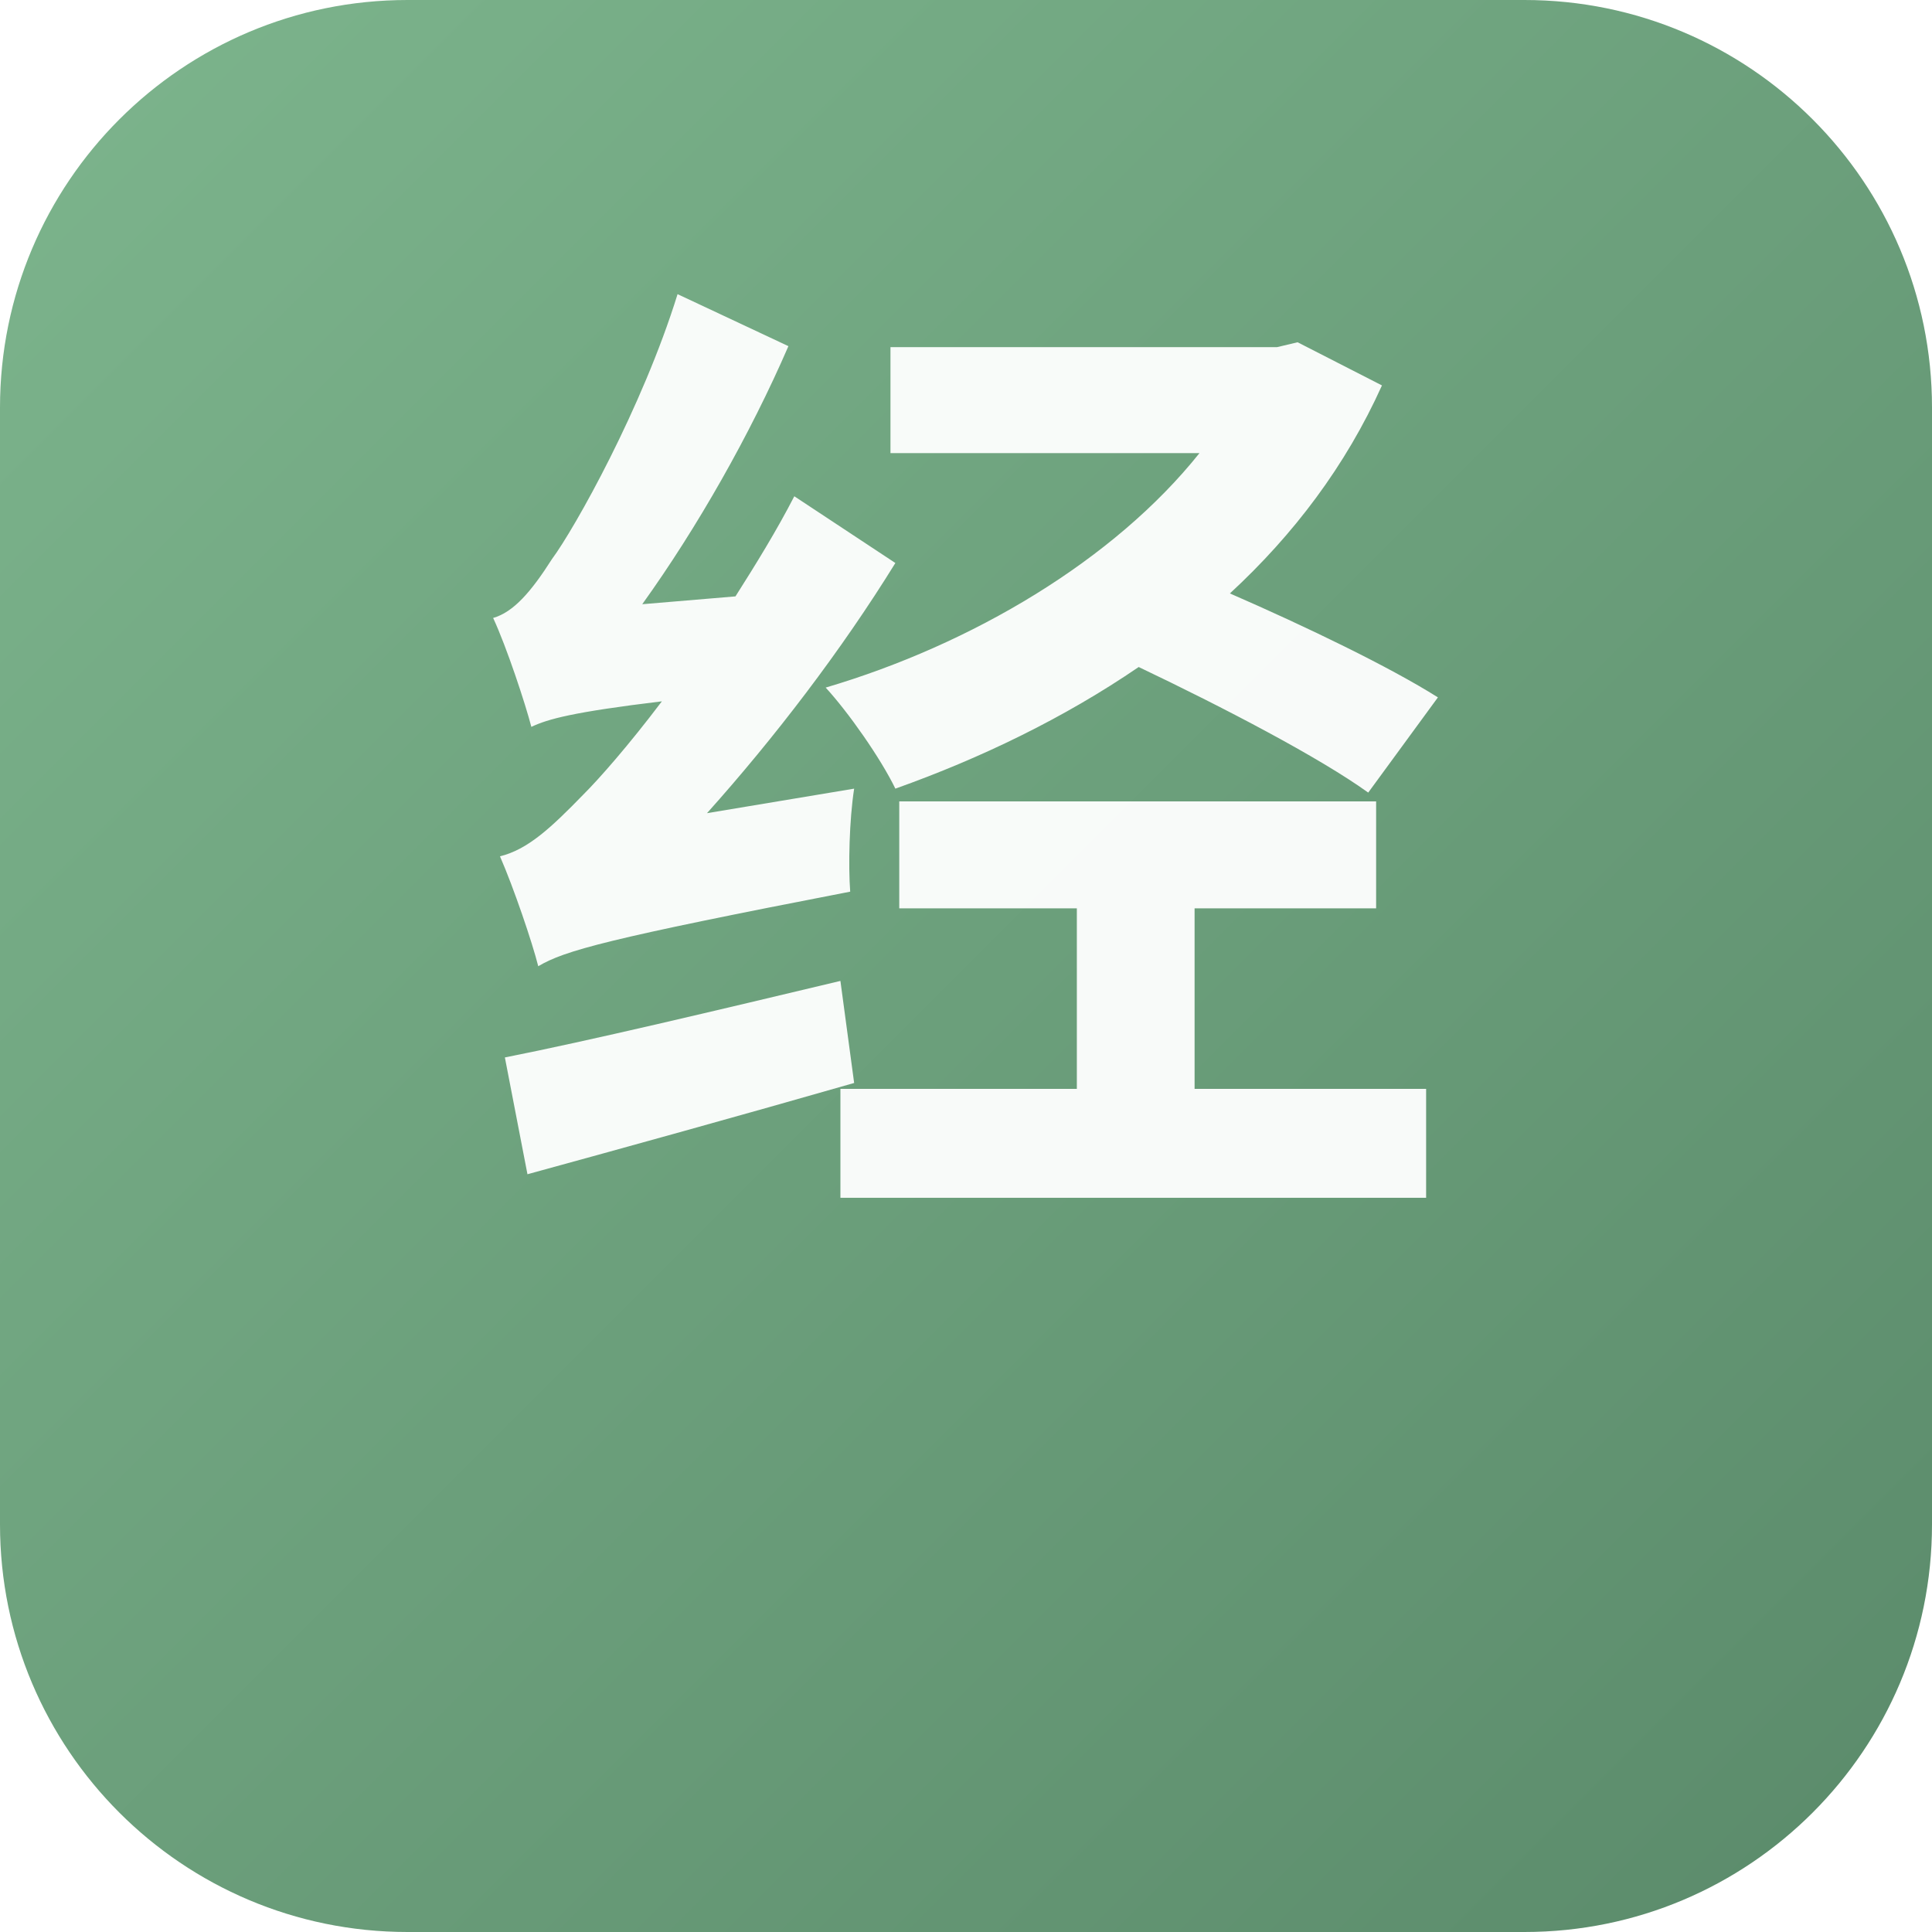
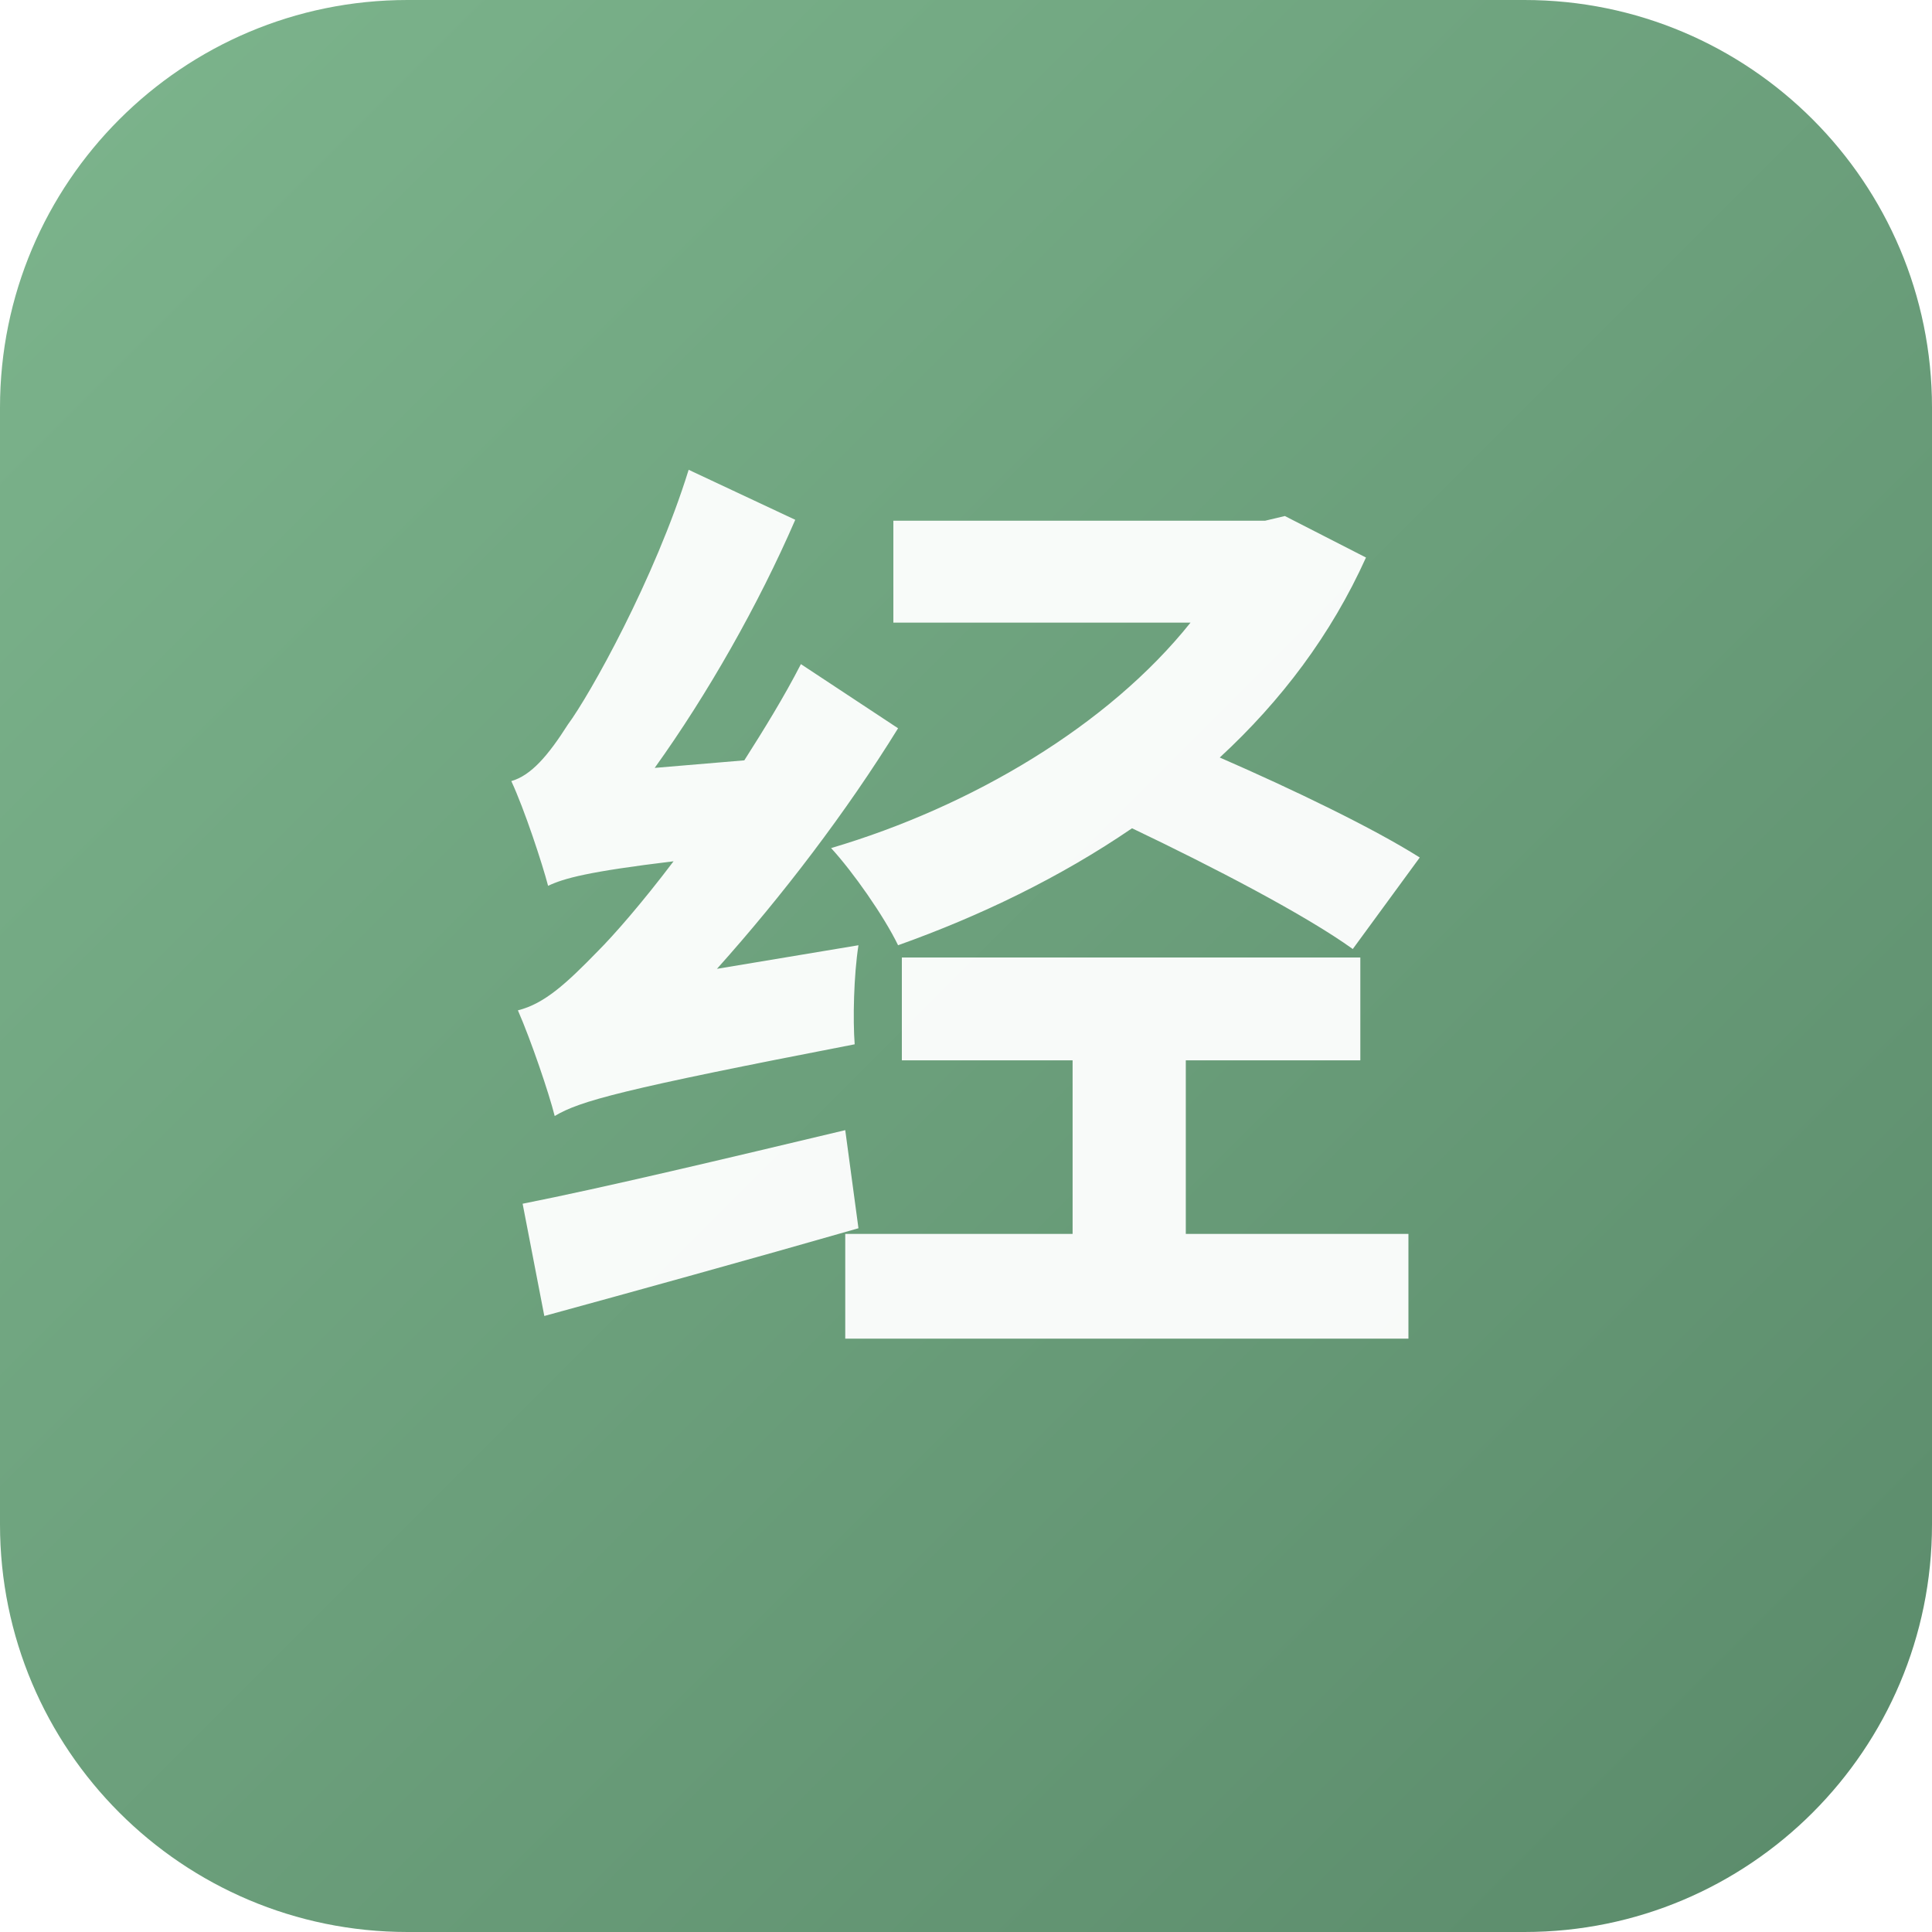
<svg xmlns="http://www.w3.org/2000/svg" viewBox="0 0 512 512">
  <defs>
    <linearGradient id="bg" x1="0" y1="0" x2="1" y2="1">
      <stop offset="0%" stop-color="#7DB58D" />
      <stop offset="100%" stop-color="#5A8A6A" />
    </linearGradient>
  </defs>
  <rect width="512" height="512" rx="108" fill="url(#bg)" />
-   <text x="256" y="300" text-anchor="middle" font-family="'Noto Serif SC', 'Songti SC', 'SimSun', serif" font-size="260" font-weight="700" fill="rgba(255,255,255,0.95)">经</text>
+   <text x="256" y="338" text-anchor="middle" font-family="'Noto Serif SC', 'Songti SC', 'SimSun', serif" font-size="250" font-weight="700" fill="rgba(255,255,255,0.95)">经</text>
</svg>
